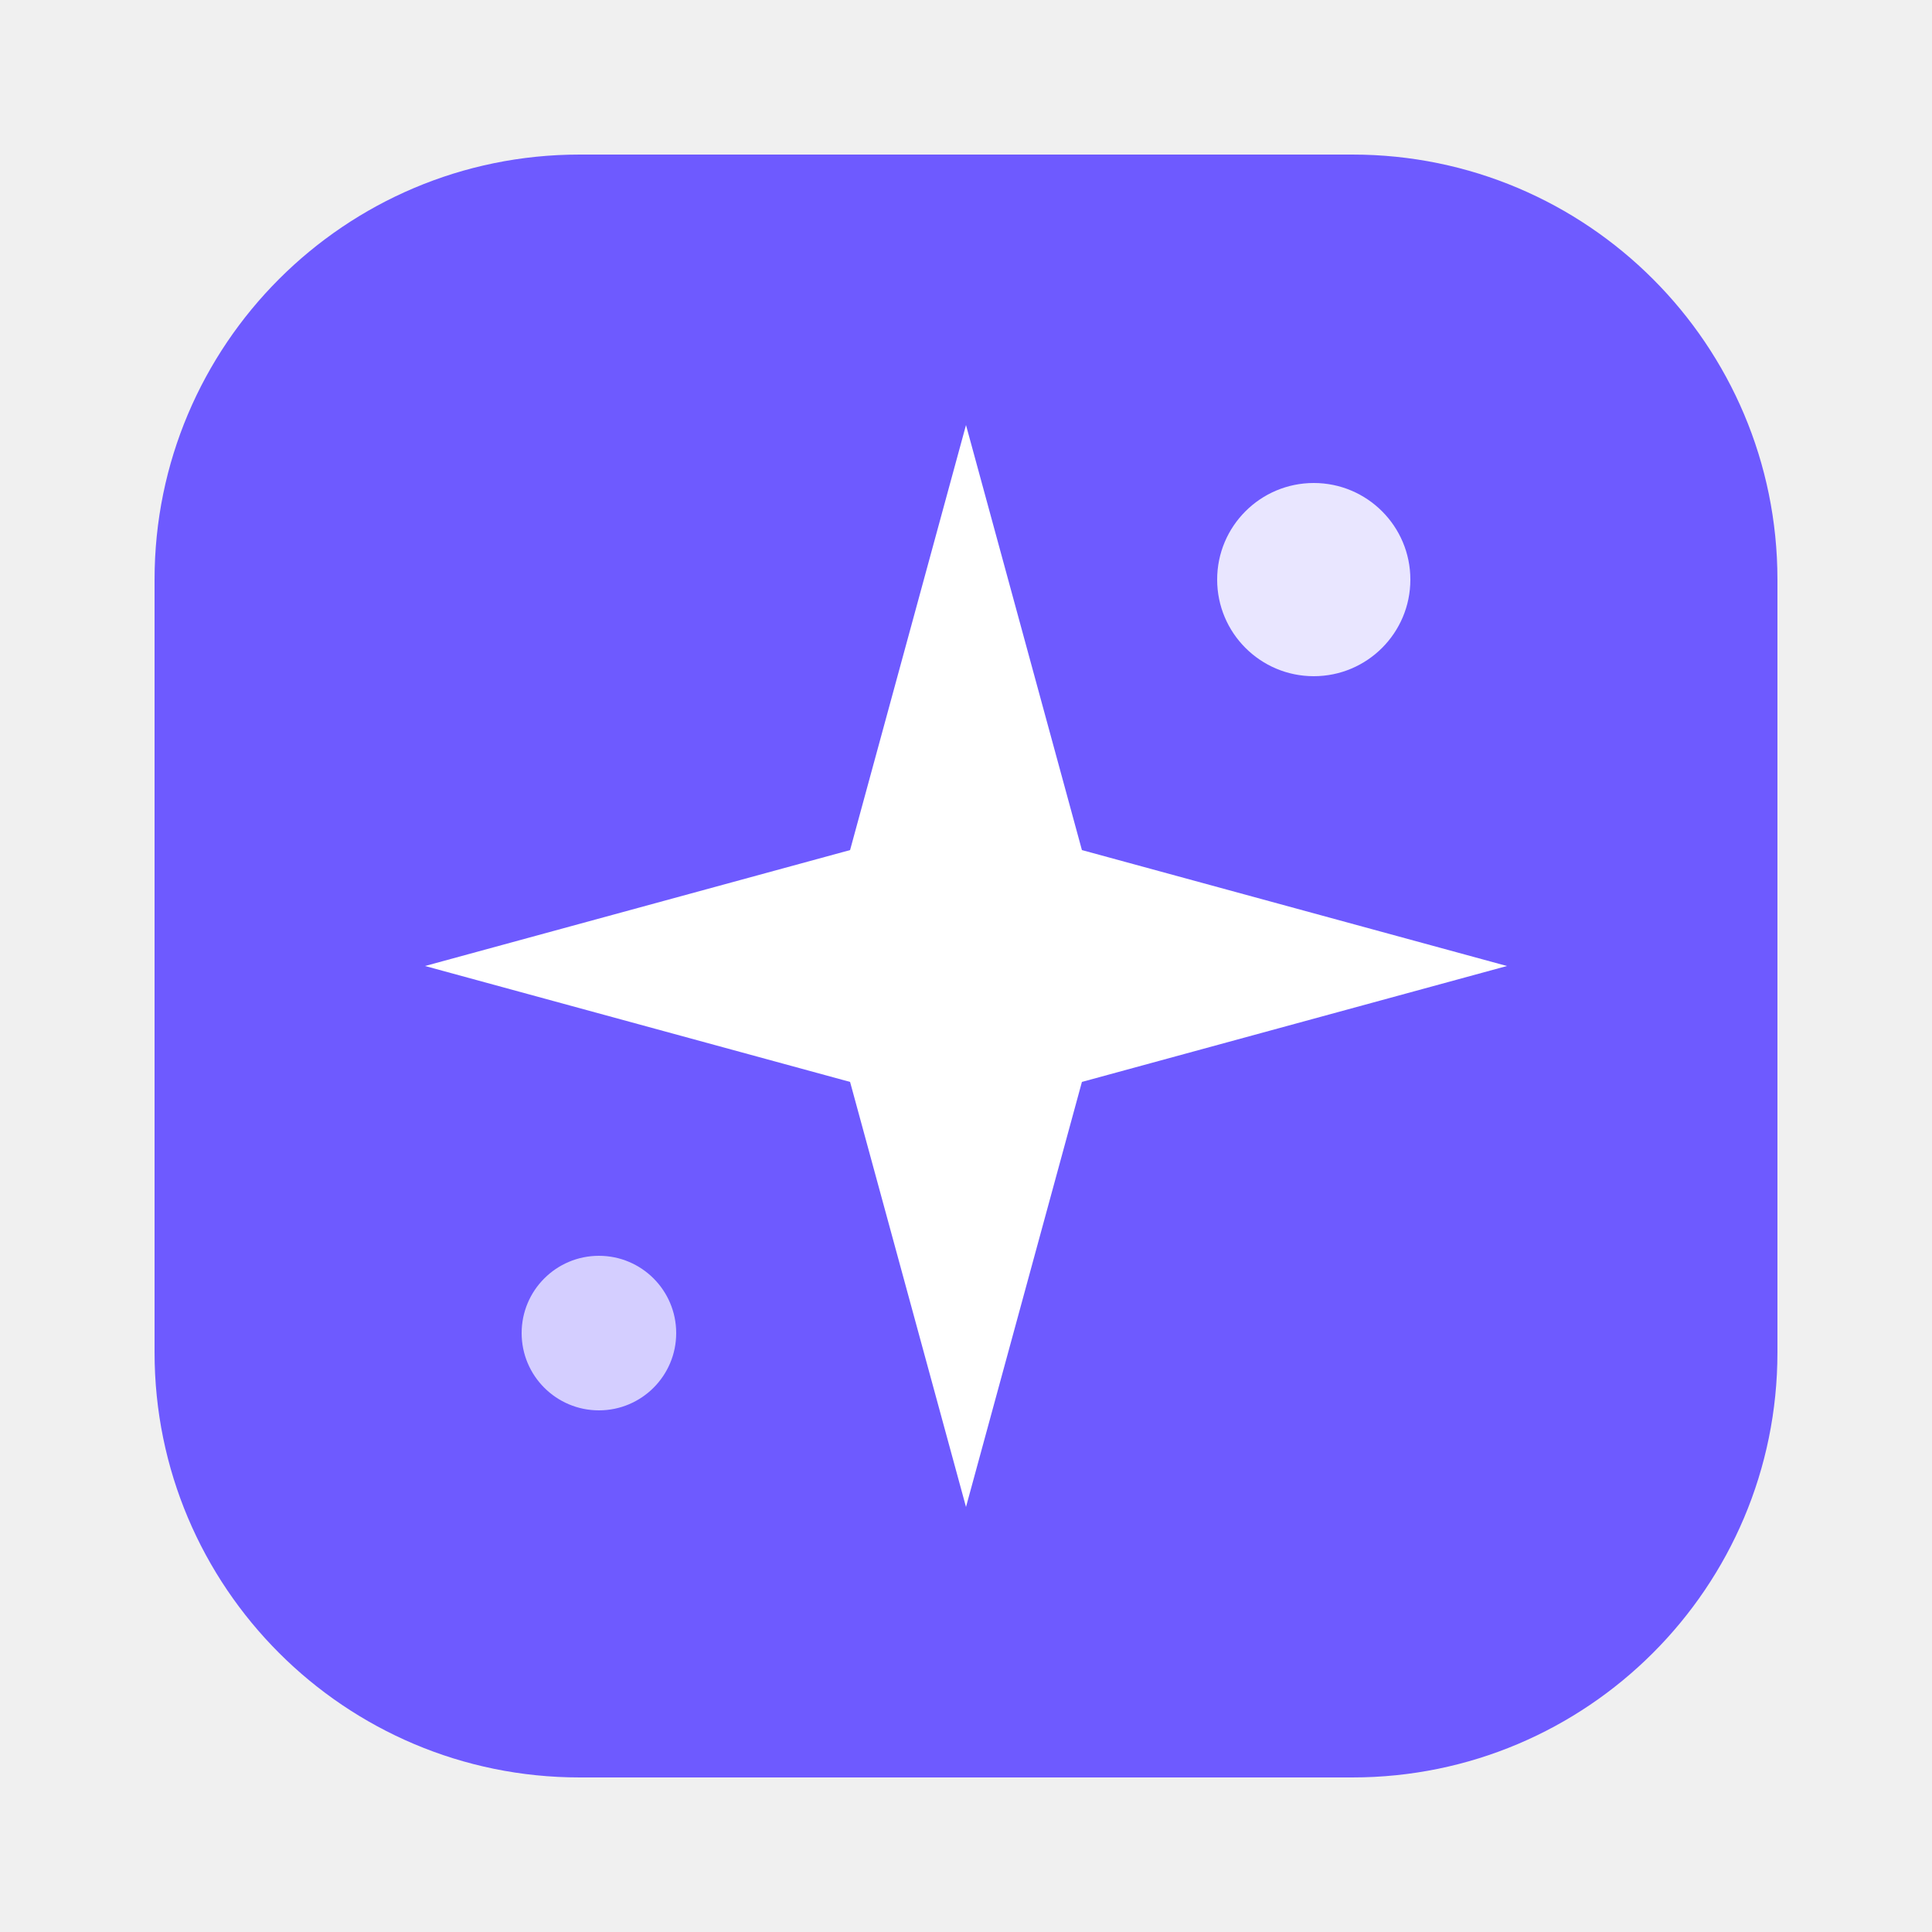
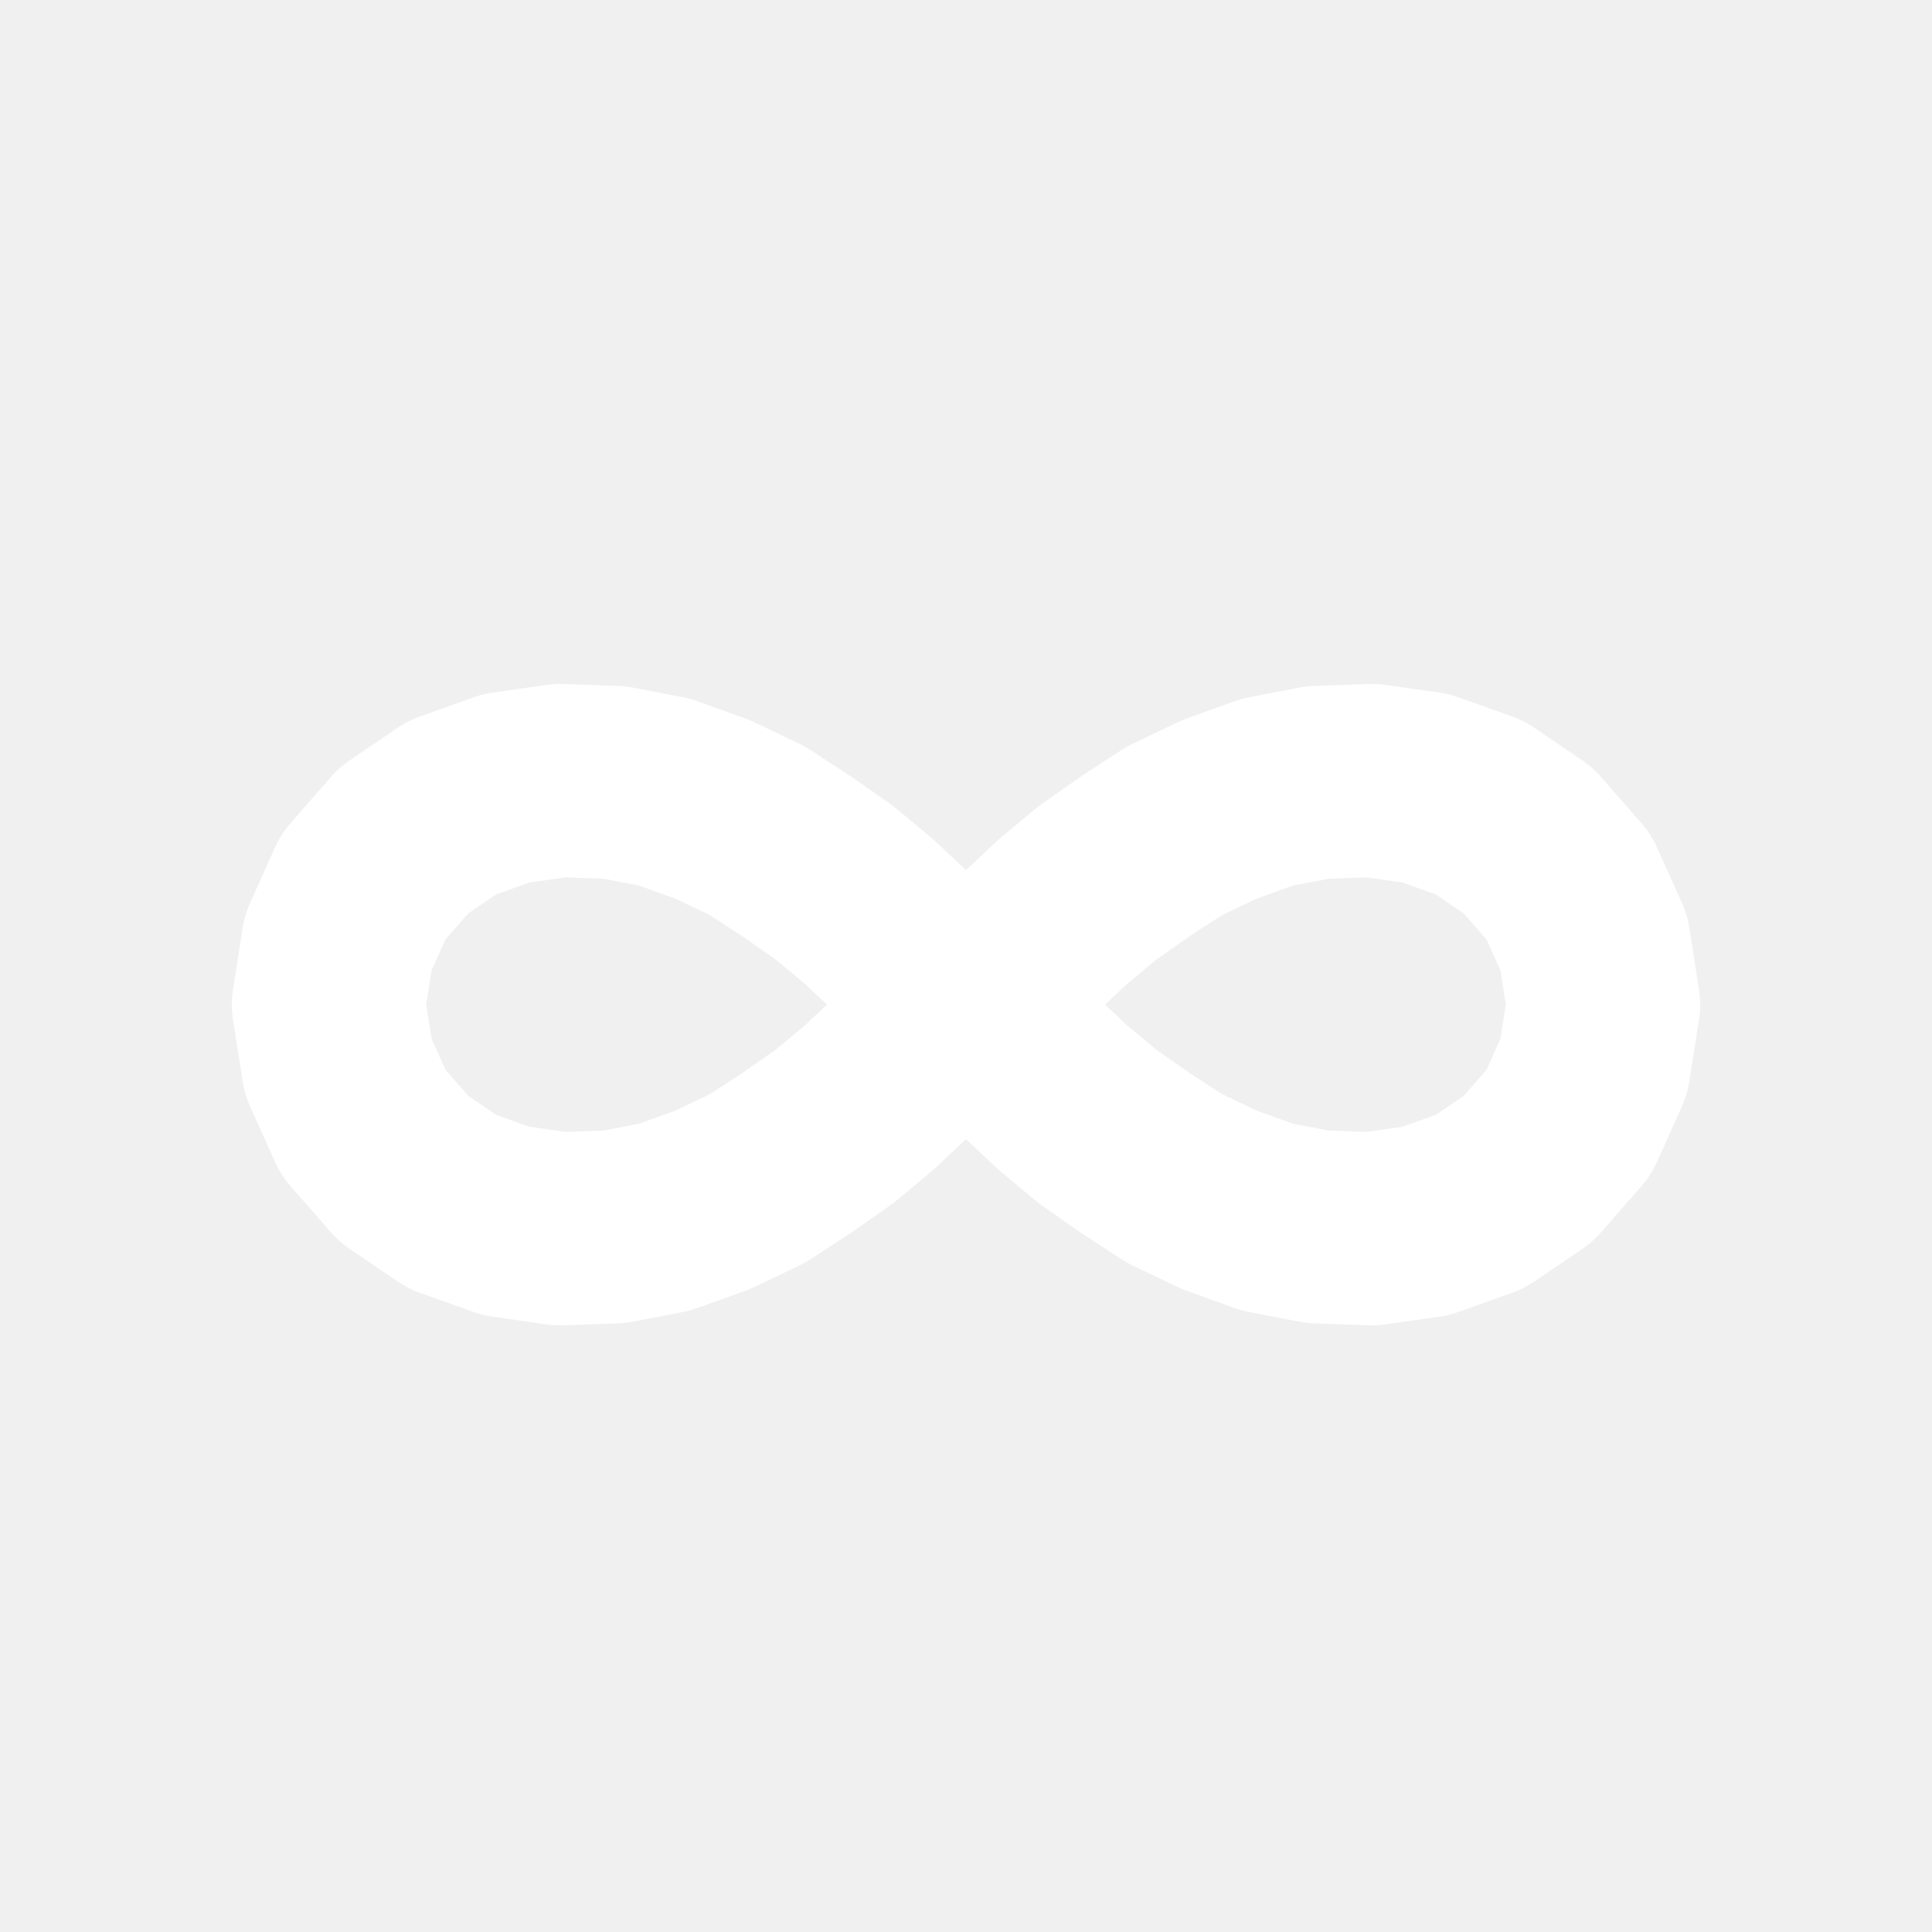
<svg xmlns="http://www.w3.org/2000/svg" width="100" height="100" viewBox="0 0 100 100" fill="none">
-   <rect x="8" y="8" width="84" height="84" rx="22" fill="#6E5AFF" />
-   <path d="M50 22 L56 44 L78 50 L56 56 L50 78 L44 56 L22 50 L44 44 Z" fill="#FFFFFF" />
-   <circle cx="68" cy="30" r="5" fill="#FFFFFF" opacity="0.85" />
-   <circle cx="31" cy="69" r="4" fill="#FFFFFF" opacity="0.7" />
+   <path d="M83.0,52.0 L82.5,55.2 L81.2,58.1 L79.1,60.5 L76.6,62.2 L73.8,63.2 L71.0,63.6 L68.2,63.5 L65.6,63.0 L63.1,62.1 L60.8,61.0 L58.8,59.7 L56.8,58.3 L55.0,56.8 L53.3,55.2 L51.6,53.6 L50.0,52.0 L48.4,50.4 L46.7,48.8 L45.0,47.2 L43.2,45.7 L41.2,44.3 L39.2,43.0 L36.9,41.9 L34.4,41.0 L31.8,40.5 L29.0,40.4 L26.2,40.8 L23.4,41.8 L20.9,43.5 L18.8,45.9 L17.5,48.8 L17.0,52.0 L17.5,55.2 L18.8,58.1 L20.9,60.5 L23.4,62.2 L26.2,63.2 L29.0,63.6 L31.8,63.5 L34.4,63.0 L36.9,62.1 L39.2,61.0 L41.2,59.7 L43.2,58.3 L45.0,56.8 L46.7,55.2 L48.4,53.6 L50.0,52.0 L51.6,50.4 L53.3,48.8 L55.0,47.2 L56.8,45.7 L58.8,44.3 L60.8,43.0 L63.1,41.9 L65.6,41.0 L68.2,40.5 L71.0,40.4 L73.8,40.8 L76.6,41.8 L79.1,43.5 L81.2,45.9 L82.5,48.8 L83.0,52.0 Z" stroke="white" stroke-width="10" stroke-linejoin="round" stroke-linecap="round" />
</svg>
